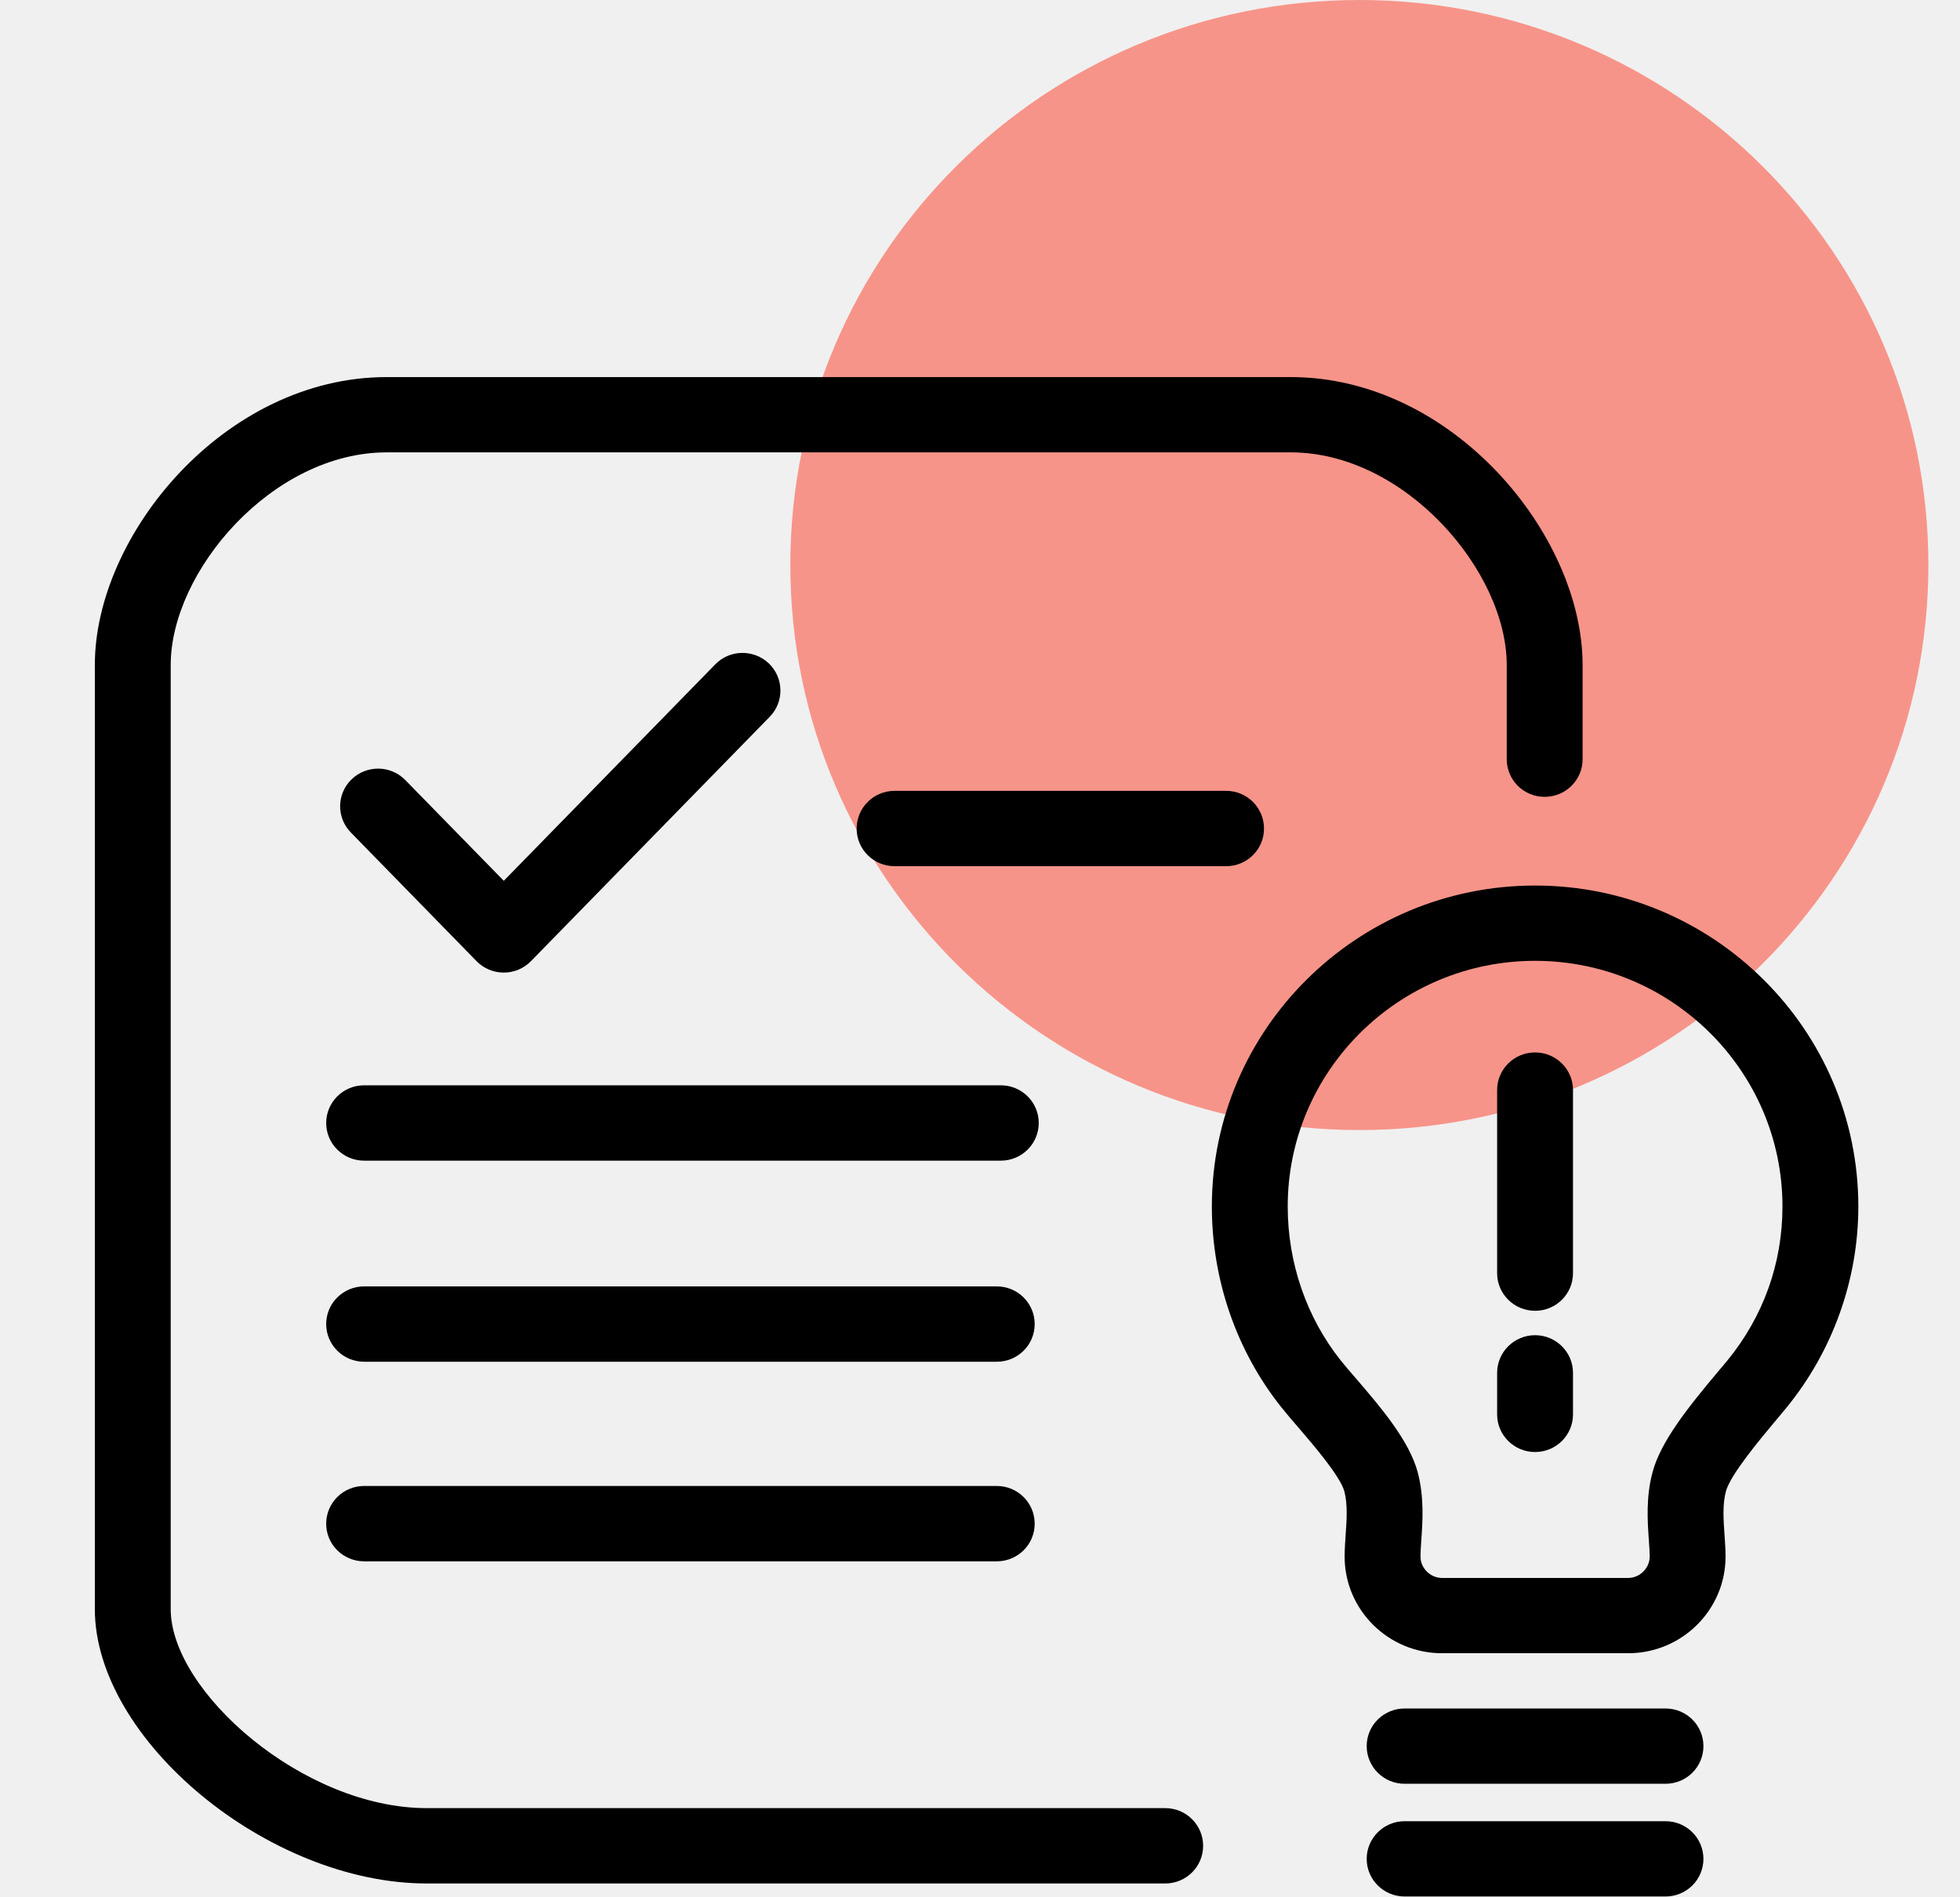
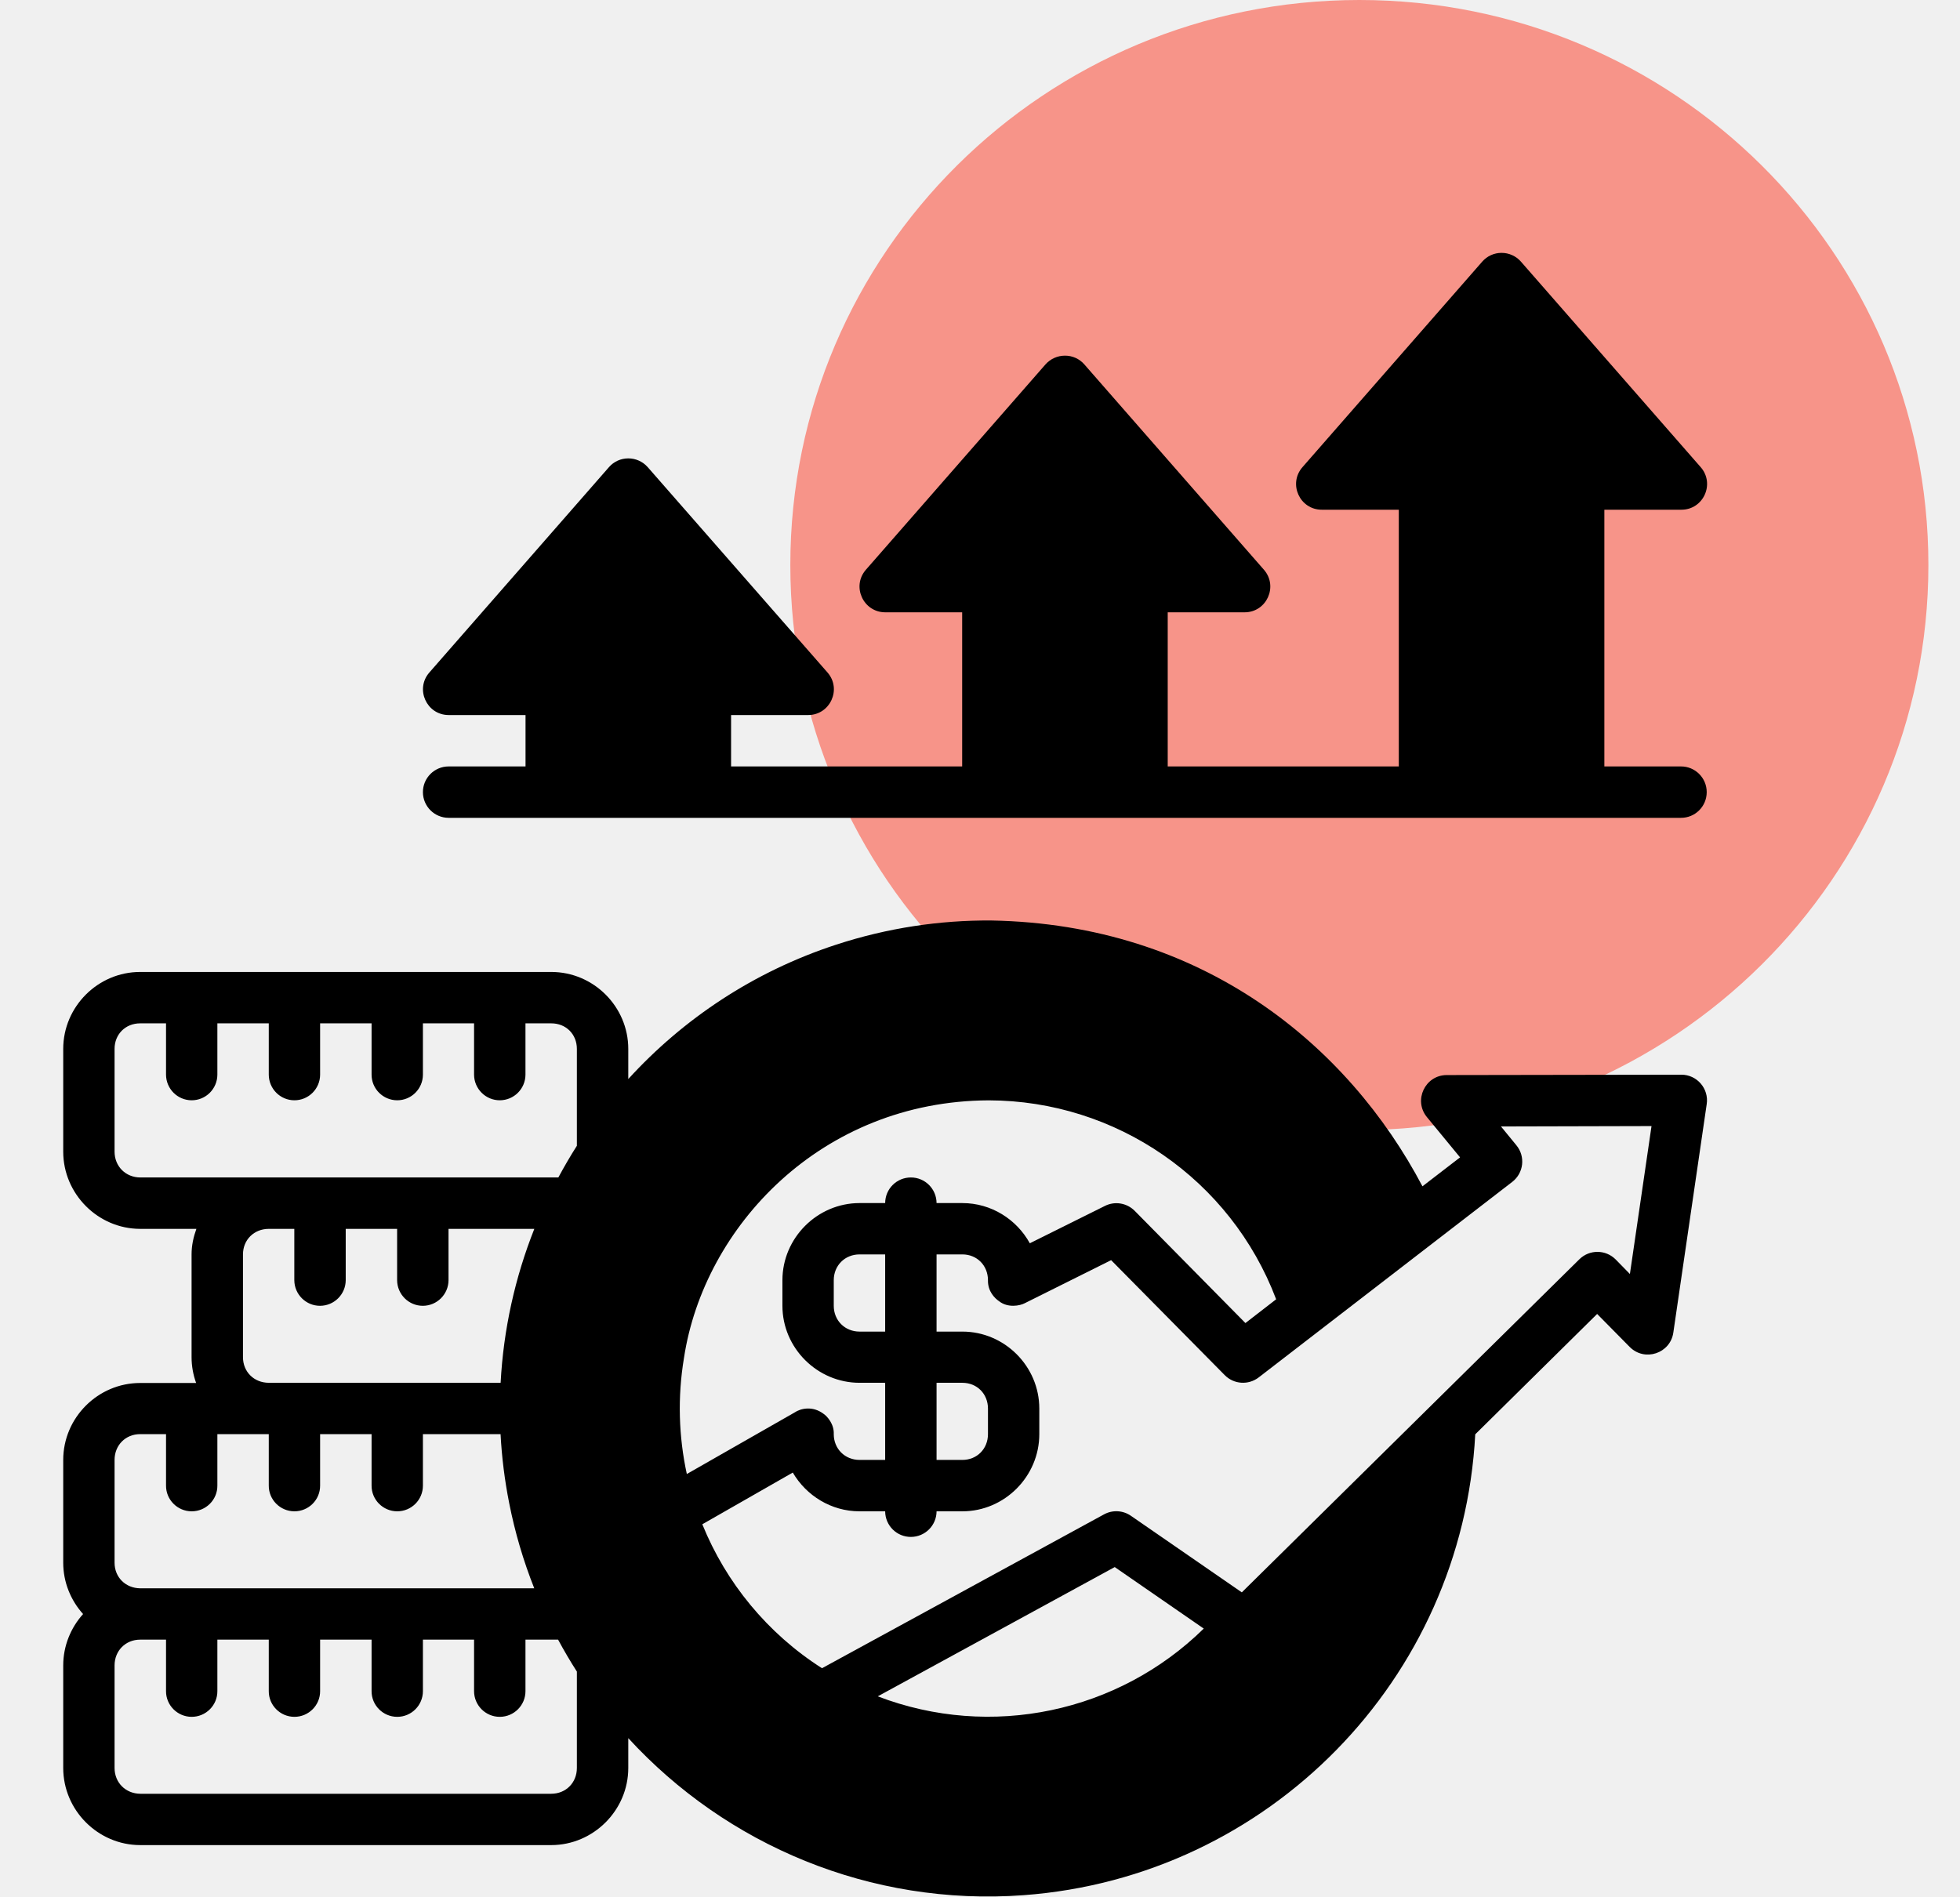
<svg xmlns="http://www.w3.org/2000/svg" width="31" height="30" viewBox="0 0 31 30" fill="none">
-   <g clip-path="url(#clip0_137_22404)">
+   <g clip-path="url(#clip0_506_6610)">
    <path fill-rule="evenodd" clip-rule="evenodd" d="M21.5 17.876C26.47 17.876 30.5 13.874 30.5 8.938C30.5 4.001 26.47 0 21.5 0C16.53 0 12.5 4.001 12.5 8.938C12.5 13.874 16.53 17.876 21.5 17.876Z" fill="#F79489" />
-     <path fill-rule="evenodd" clip-rule="evenodd" d="M7.968 15.385C7.806 15.385 7.65 15.32 7.537 15.204L5.549 13.169C5.318 12.933 5.324 12.555 5.562 12.327C5.799 12.098 6.18 12.103 6.41 12.339L7.968 13.933L11.313 10.509C11.544 10.272 11.924 10.268 12.162 10.496C12.399 10.725 12.405 11.103 12.174 11.339L8.398 15.204C8.285 15.32 8.13 15.385 7.968 15.385Z" fill="black" />
-     <path fill-rule="evenodd" clip-rule="evenodd" d="M19.392 13.702H14.149C13.817 13.702 13.549 13.436 13.549 13.107C13.549 12.777 13.817 12.51 14.149 12.51H19.392C19.724 12.51 19.992 12.777 19.992 13.107C19.992 13.436 19.724 13.702 19.392 13.702Z" fill="black" />
-     <path fill-rule="evenodd" clip-rule="evenodd" d="M15.829 18.36H5.759C5.428 18.36 5.159 18.093 5.159 17.764C5.159 17.435 5.428 17.168 5.759 17.168H15.829C16.161 17.168 16.429 17.435 16.429 17.764C16.429 18.093 16.161 18.36 15.829 18.36Z" fill="black" />
-     <path fill-rule="evenodd" clip-rule="evenodd" d="M15.765 21.541H5.759C5.428 21.541 5.159 21.275 5.159 20.945C5.159 20.616 5.428 20.349 5.759 20.349H15.765C16.097 20.349 16.365 20.616 16.365 20.945C16.365 21.275 16.097 21.541 15.765 21.541Z" fill="black" />
-     <path fill-rule="evenodd" clip-rule="evenodd" d="M15.765 24.698H5.759C5.428 24.698 5.159 24.432 5.159 24.103C5.159 23.773 5.428 23.506 5.759 23.506H15.765C16.097 23.506 16.365 23.773 16.365 24.103C16.365 24.432 16.097 24.698 15.765 24.698Z" fill="black" />
-     <path fill-rule="evenodd" clip-rule="evenodd" d="M6.748 29.794C4.246 29.794 1.5 27.522 1.5 25.454V10.519C1.5 8.456 3.559 5.965 6.115 5.965H20.416C22.972 5.965 25.031 8.456 25.031 10.519V12.01C25.031 12.339 24.762 12.605 24.431 12.605C24.099 12.605 23.831 12.339 23.831 12.01V10.519C23.831 9.037 22.223 7.156 20.416 7.156H6.115C4.308 7.156 2.7 9.037 2.7 10.519V25.454C2.7 26.754 4.793 28.602 6.748 28.602H18.43C18.761 28.602 19.029 28.869 19.029 29.198C19.029 29.528 18.761 29.794 18.43 29.794H6.748Z" fill="black" />
-     <path fill-rule="evenodd" clip-rule="evenodd" d="M24.279 15.199C22.122 15.199 20.367 16.942 20.367 19.085C20.367 19.979 20.666 20.846 21.21 21.526C21.276 21.607 21.357 21.703 21.447 21.806C21.823 22.243 22.291 22.787 22.424 23.293C22.527 23.688 22.501 24.062 22.48 24.362C22.474 24.456 22.467 24.544 22.467 24.623C22.467 24.807 22.623 24.961 22.808 24.961H25.751C25.935 24.961 26.092 24.807 26.092 24.623C26.092 24.546 26.085 24.46 26.079 24.368C26.058 24.065 26.031 23.689 26.136 23.293C26.262 22.809 26.697 22.264 27.17 21.701L27.321 21.521C27.891 20.824 28.192 19.982 28.192 19.085C28.192 16.942 26.437 15.199 24.279 15.199ZM25.751 26.152H22.808C21.958 26.152 21.267 25.466 21.267 24.623C21.267 24.518 21.275 24.402 21.283 24.28C21.3 24.043 21.317 23.8 21.263 23.593C21.2 23.353 20.767 22.851 20.535 22.581C20.435 22.465 20.343 22.358 20.271 22.267C19.559 21.378 19.167 20.247 19.167 19.085C19.167 16.285 21.46 14.008 24.279 14.008C27.099 14.008 29.392 16.285 29.392 19.085C29.392 20.242 28.987 21.374 28.251 22.273L28.091 22.465C27.856 22.745 27.366 23.328 27.297 23.593C27.242 23.8 27.259 24.047 27.276 24.286C27.285 24.407 27.292 24.521 27.292 24.623C27.292 25.466 26.601 26.152 25.751 26.152Z" fill="black" />
-     <path fill-rule="evenodd" clip-rule="evenodd" d="M26.342 28.217H22.216C21.885 28.217 21.616 27.951 21.616 27.621C21.616 27.292 21.885 27.026 22.216 27.026H26.342C26.674 27.026 26.942 27.292 26.942 27.621C26.942 27.951 26.674 28.217 26.342 28.217Z" fill="black" />
-     <path fill-rule="evenodd" clip-rule="evenodd" d="M26.342 30H22.216C21.885 30 21.616 29.734 21.616 29.405C21.616 29.076 21.885 28.809 22.216 28.809H26.342C26.674 28.809 26.942 29.076 26.942 29.405C26.942 29.734 26.674 30 26.342 30Z" fill="black" />
-     <path fill-rule="evenodd" clip-rule="evenodd" d="M24.279 20.735C23.948 20.735 23.679 20.469 23.679 20.14V17.243C23.679 16.914 23.948 16.648 24.279 16.648C24.611 16.648 24.879 16.914 24.879 17.243V20.14C24.879 20.469 24.611 20.735 24.279 20.735Z" fill="black" />
-     <path fill-rule="evenodd" clip-rule="evenodd" d="M24.279 22.969C23.948 22.969 23.679 22.703 23.679 22.374V21.717C23.679 21.388 23.948 21.121 24.279 21.121C24.611 21.121 24.879 21.388 24.879 21.717V22.374C24.879 22.703 24.611 22.969 24.279 22.969Z" fill="black" />
+     <g clip-path="url(#clip1_506_6610)">
+       <path d="M23.749 4C23.632 4 23.521 4.05 23.444 4.138L20.601 7.389C20.37 7.652 20.557 8.064 20.907 8.063H22.124V12.124H18.469V9.686H19.686C20.033 9.685 20.219 9.277 19.992 9.014L17.149 5.763C17.072 5.675 16.96 5.625 16.843 5.626C16.726 5.626 16.615 5.676 16.537 5.763L13.694 9.014C13.467 9.276 13.653 9.684 14 9.686H15.218V12.124H11.563V11.311H12.784C13.13 11.309 13.316 10.902 13.09 10.64L10.244 7.389C10.166 7.301 10.055 7.251 9.937 7.251C9.82 7.251 9.709 7.301 9.632 7.389L6.789 10.64C6.563 10.902 6.748 11.309 7.094 11.311H8.312V12.124H7.094C6.869 12.125 6.688 12.308 6.689 12.532C6.69 12.755 6.871 12.936 7.094 12.937H26.586C26.811 12.938 26.993 12.757 26.994 12.532C26.995 12.307 26.812 12.123 26.586 12.124H25.375V8.063H26.592C26.942 8.064 27.129 7.652 26.898 7.389L24.055 4.138C23.978 4.05 23.866 4 23.749 4ZM15.68 14.561C14.865 14.555 14.037 14.678 13.226 14.943C11.924 15.368 10.807 16.116 9.937 17.069V16.592C9.937 15.924 9.388 15.375 8.719 15.375H2.217C1.549 15.375 1 15.924 1 16.592V18.218C1 18.886 1.549 19.438 2.217 19.439C2.492 19.439 2.804 19.439 3.106 19.439C3.06 19.566 3.03 19.701 3.03 19.843V21.469C3.03 21.612 3.056 21.749 3.102 21.877H2.217C1.549 21.877 1 22.426 1 23.094V24.72C1 25.031 1.12 25.316 1.314 25.532C1.12 25.748 1 26.034 1 26.345V27.967C1 28.635 1.549 29.186 2.217 29.187C4.338 29.187 7.073 29.187 8.719 29.187C9.387 29.186 9.937 28.635 9.937 27.967V27.495C11.487 29.184 13.763 30.158 16.192 29.979C20.067 29.693 23.128 26.564 23.333 22.689L25.261 20.785L25.776 21.307C26.012 21.545 26.419 21.41 26.466 21.079L26.994 17.465C27.03 17.22 26.84 17 26.592 17L22.879 17.006C22.539 17.009 22.353 17.405 22.567 17.669L23.093 18.308L22.498 18.766C21.322 16.534 19.021 14.621 15.68 14.561ZM2.217 16.188H2.626V17C2.627 17.223 2.807 17.404 3.03 17.405C3.255 17.406 3.437 17.224 3.438 17V16.188H4.251V17C4.252 17.223 4.432 17.404 4.655 17.405C4.88 17.406 5.062 17.224 5.063 17V16.188H5.877V17C5.877 17.223 6.058 17.404 6.281 17.405C6.506 17.406 6.688 17.224 6.689 17V16.188H7.498V17C7.499 17.224 7.682 17.406 7.906 17.405C8.129 17.404 8.31 17.223 8.311 17V16.188H8.719C8.952 16.188 9.124 16.36 9.124 16.592V18.125C9.02 18.288 8.923 18.455 8.831 18.626C6.546 18.626 4.154 18.626 2.219 18.626C1.986 18.625 1.812 18.449 1.812 18.218V16.592C1.812 16.36 1.985 16.188 2.217 16.188ZM15.639 17.406C17.651 17.41 19.465 18.655 20.184 20.553L19.698 20.929L17.947 19.154C17.823 19.029 17.633 18.997 17.476 19.076L16.288 19.667C16.08 19.289 15.678 19.031 15.221 19.031H14.813C14.812 18.807 14.631 18.626 14.408 18.626C14.183 18.625 14.001 18.806 14 19.031H13.595C12.927 19.031 12.375 19.583 12.375 20.251V20.656C12.375 21.324 12.927 21.874 13.595 21.874H14V23.094H13.595C13.363 23.094 13.187 22.918 13.187 22.686C13.194 22.528 13.086 22.405 13.023 22.363C12.852 22.236 12.665 22.277 12.565 22.345L10.863 23.317C10.735 22.727 10.714 22.105 10.818 21.481C11.132 19.409 12.987 17.417 15.639 17.406ZM26.121 17.813L25.779 20.153L25.555 19.924C25.397 19.764 25.139 19.762 24.979 19.921L19.641 25.189L17.887 23.978C17.762 23.891 17.598 23.882 17.464 23.954L13.001 26.389C12.136 25.837 11.482 25.035 11.108 24.112L12.539 23.294C12.752 23.659 13.147 23.907 13.595 23.907H14C14.001 24.132 14.183 24.313 14.408 24.312C14.631 24.311 14.812 24.131 14.813 23.907H15.221C15.889 23.907 16.438 23.354 16.438 22.686V22.282C16.438 21.613 15.889 21.064 15.221 21.064H14.813V19.843H15.221C15.453 19.843 15.626 20.019 15.626 20.251C15.622 20.43 15.735 20.538 15.801 20.583C15.94 20.693 16.131 20.656 16.208 20.615L17.574 19.934L19.371 21.753C19.515 21.899 19.745 21.914 19.908 21.789L23.917 18.697C24.1 18.557 24.13 18.293 23.983 18.116L23.74 17.819L26.121 17.813ZM4.251 19.439H4.655V20.251C4.656 20.475 4.839 20.657 5.063 20.656C5.286 20.655 5.467 20.474 5.468 20.251V19.439H6.281V20.251C6.282 20.475 6.465 20.657 6.689 20.656C6.912 20.655 7.093 20.474 7.094 20.251V19.439C7.565 19.439 8.002 19.439 8.451 19.439C8.146 20.208 7.963 21.028 7.918 21.874C6.642 21.874 6.165 21.874 4.251 21.874C4.018 21.873 3.843 21.701 3.843 21.469V19.843C3.843 19.611 4.019 19.439 4.251 19.439ZM13.595 19.843H14V21.064H13.595C13.363 21.064 13.187 20.888 13.187 20.656V20.251C13.187 20.019 13.363 19.843 13.595 19.843ZM14.813 21.874H15.221C15.453 21.874 15.626 22.049 15.626 22.282V22.686C15.626 22.918 15.453 23.094 15.221 23.094H14.813V21.874ZM2.217 22.686H2.626V23.499C2.624 23.723 2.806 23.906 3.03 23.907C3.256 23.908 3.44 23.725 3.438 23.499V22.686H4.251V23.499C4.249 23.723 4.431 23.906 4.655 23.907C4.881 23.908 5.065 23.725 5.063 23.499V22.686H5.877V23.499C5.875 23.723 6.057 23.906 6.281 23.907C6.507 23.908 6.69 23.725 6.689 23.499V22.686H7.917C7.936 23.047 7.981 23.411 8.053 23.775C8.145 24.243 8.279 24.694 8.45 25.125H2.219C1.986 25.123 1.812 24.951 1.812 24.72V23.094C1.812 22.862 1.985 22.686 2.217 22.686ZM17.631 24.789L19.039 25.762C17.688 27.088 15.675 27.52 13.883 26.834L17.631 24.789ZM2.217 25.937C2.35 25.937 2.488 25.937 2.626 25.937V26.75C2.624 26.974 2.806 27.157 3.03 27.158C3.256 27.159 3.44 26.975 3.438 26.75V25.937C3.725 25.937 3.959 25.937 4.251 25.937V26.75C4.249 26.974 4.431 27.157 4.655 27.158C4.881 27.159 5.065 26.975 5.063 26.75V25.937C5.355 25.937 5.592 25.937 5.877 25.937V26.75C5.875 26.974 6.057 27.157 6.281 27.158C6.507 27.159 6.69 26.975 6.689 26.75V25.937C6.958 25.937 7.25 25.937 7.498 25.937V26.75C7.497 26.975 7.68 27.159 7.906 27.158C8.131 27.157 8.312 26.974 8.311 26.75V25.937H8.827C8.92 26.11 9.019 26.278 9.124 26.442V27.967C9.124 28.199 8.952 28.374 8.719 28.375H2.219C1.986 28.373 1.812 28.198 1.812 27.967V26.345C1.812 26.113 1.985 25.937 2.217 25.937Z" fill="black" />
+     </g>
  </g>
  <defs>
-     <clipPath id="clip0_137_22404">
+     <clipPath id="clip0_506_6610">
      <rect width="30" height="30" fill="white" transform="translate(0.5)" />
+     </clipPath>
+     <clipPath id="clip1_506_6610">
+       <rect width="26" height="26" fill="white" transform="translate(1 4)" />
    </clipPath>
  </defs>
</svg>
